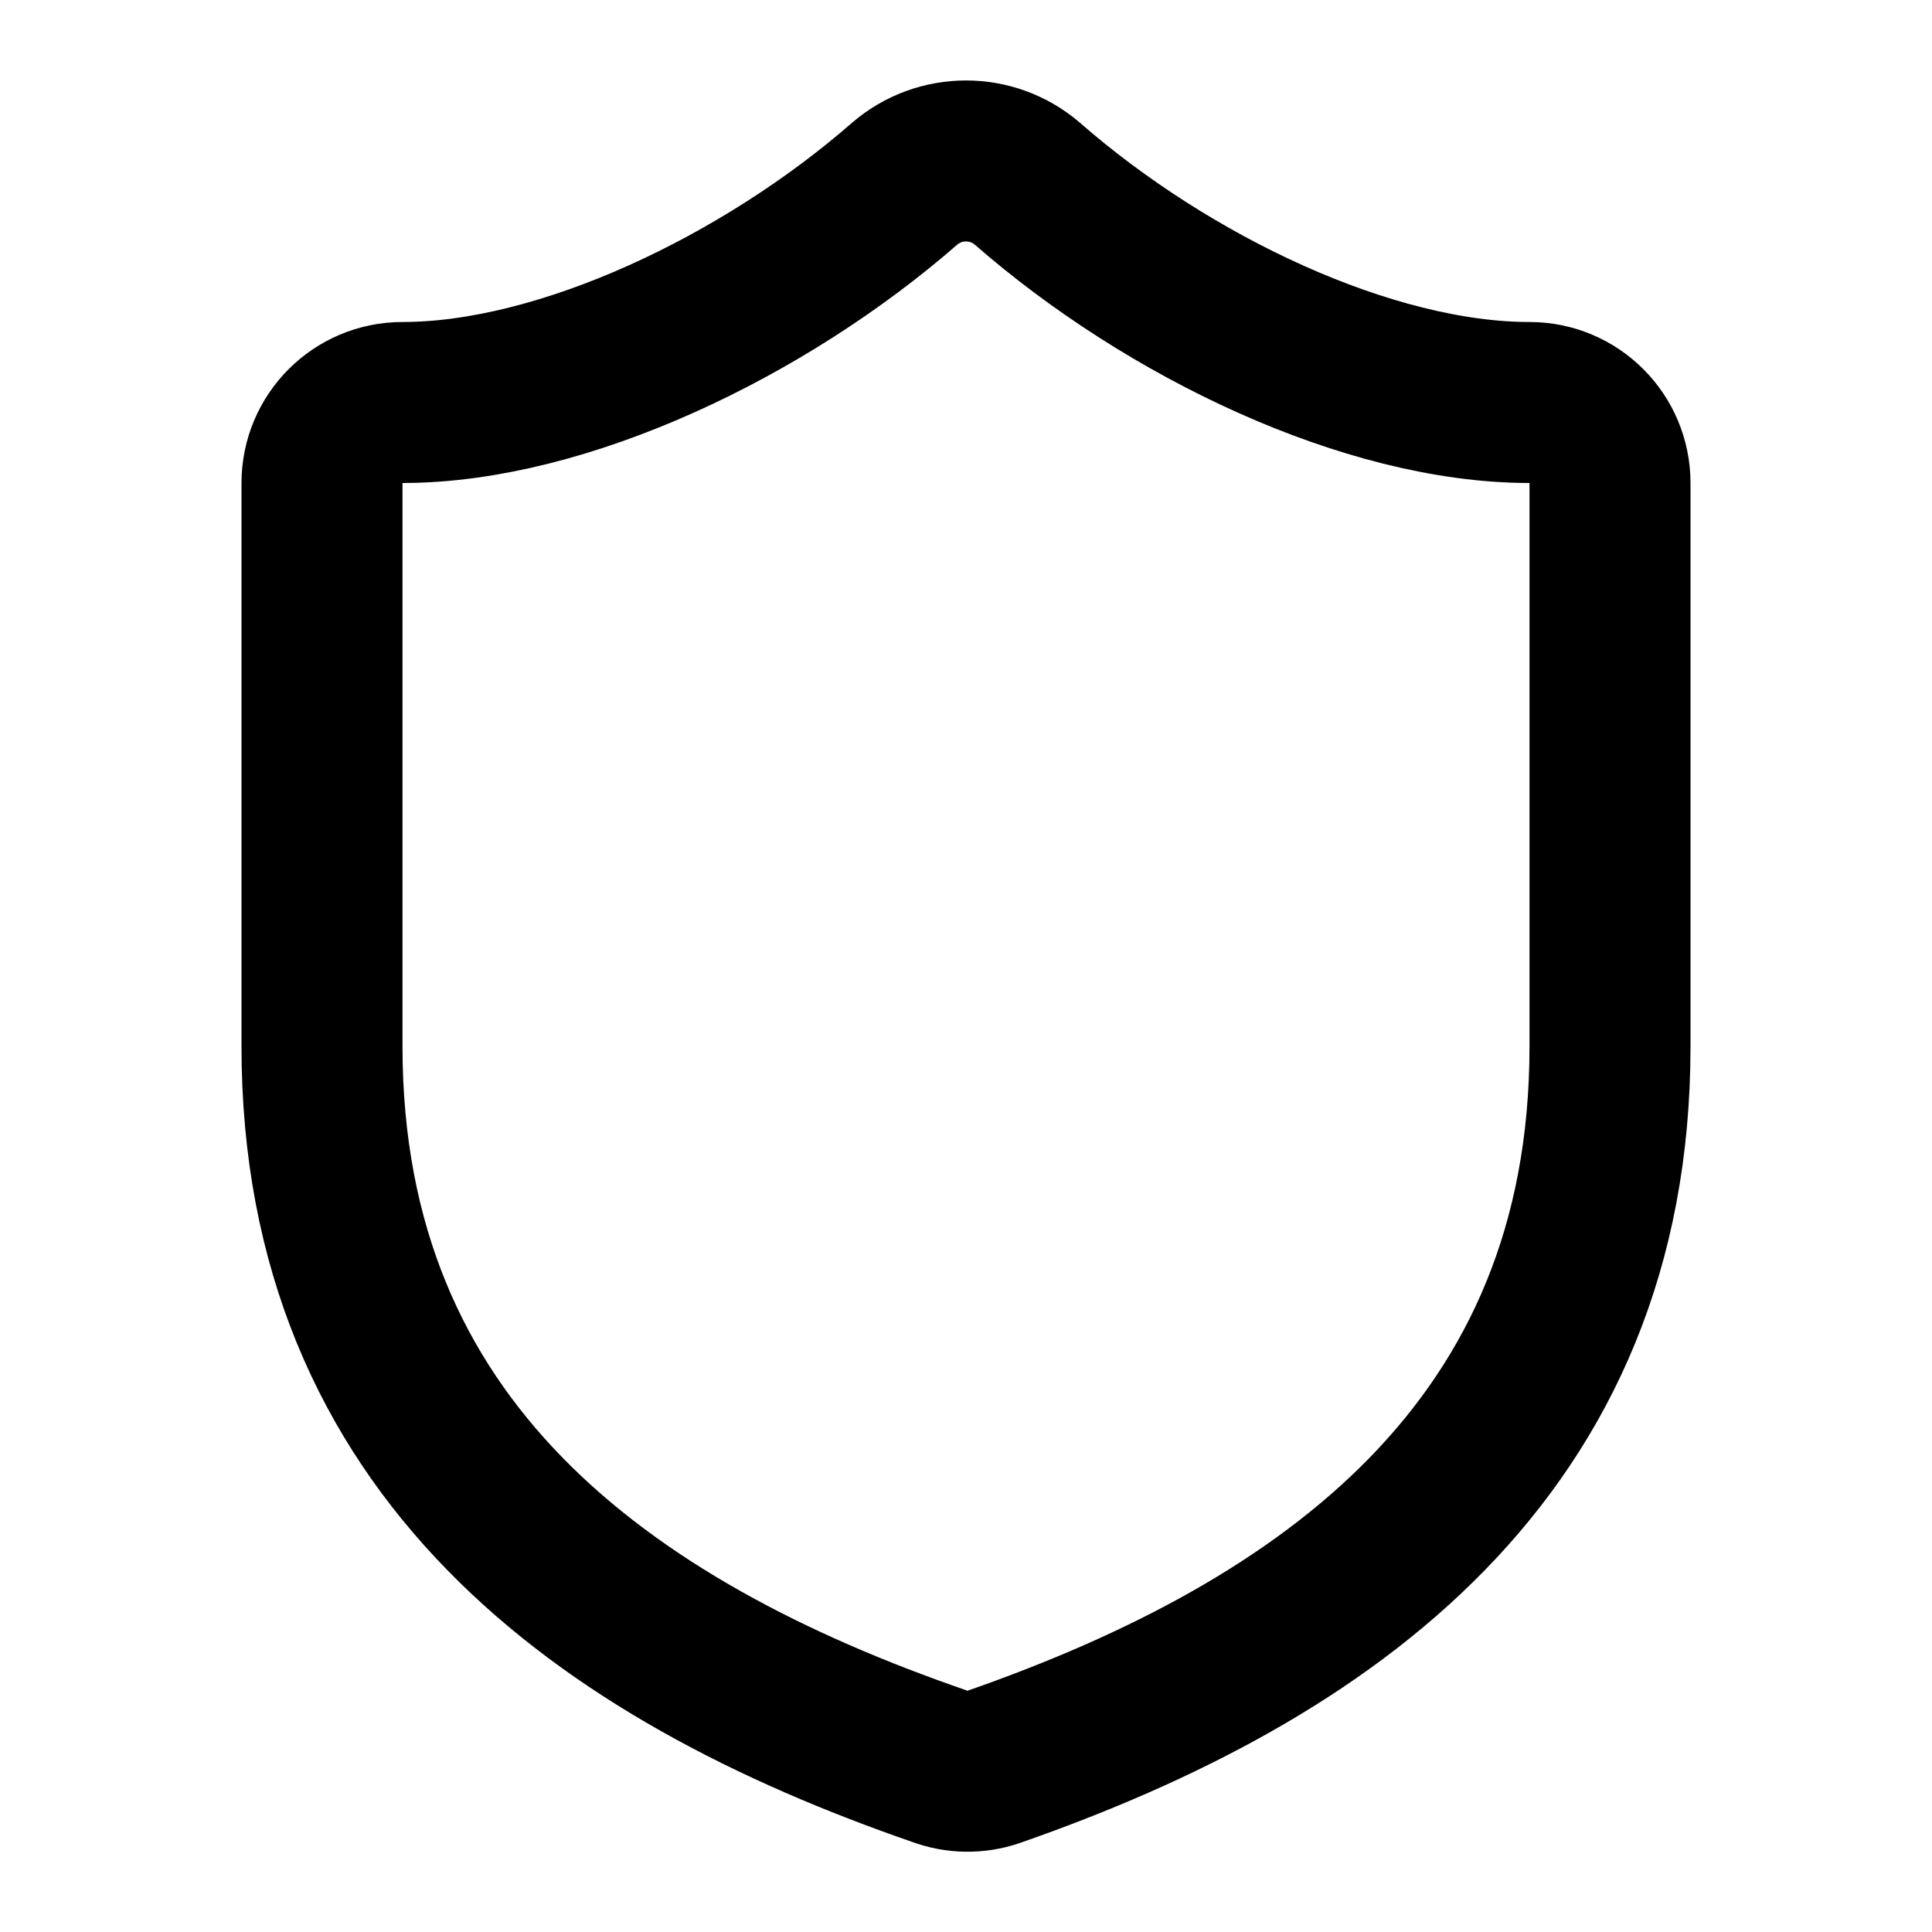
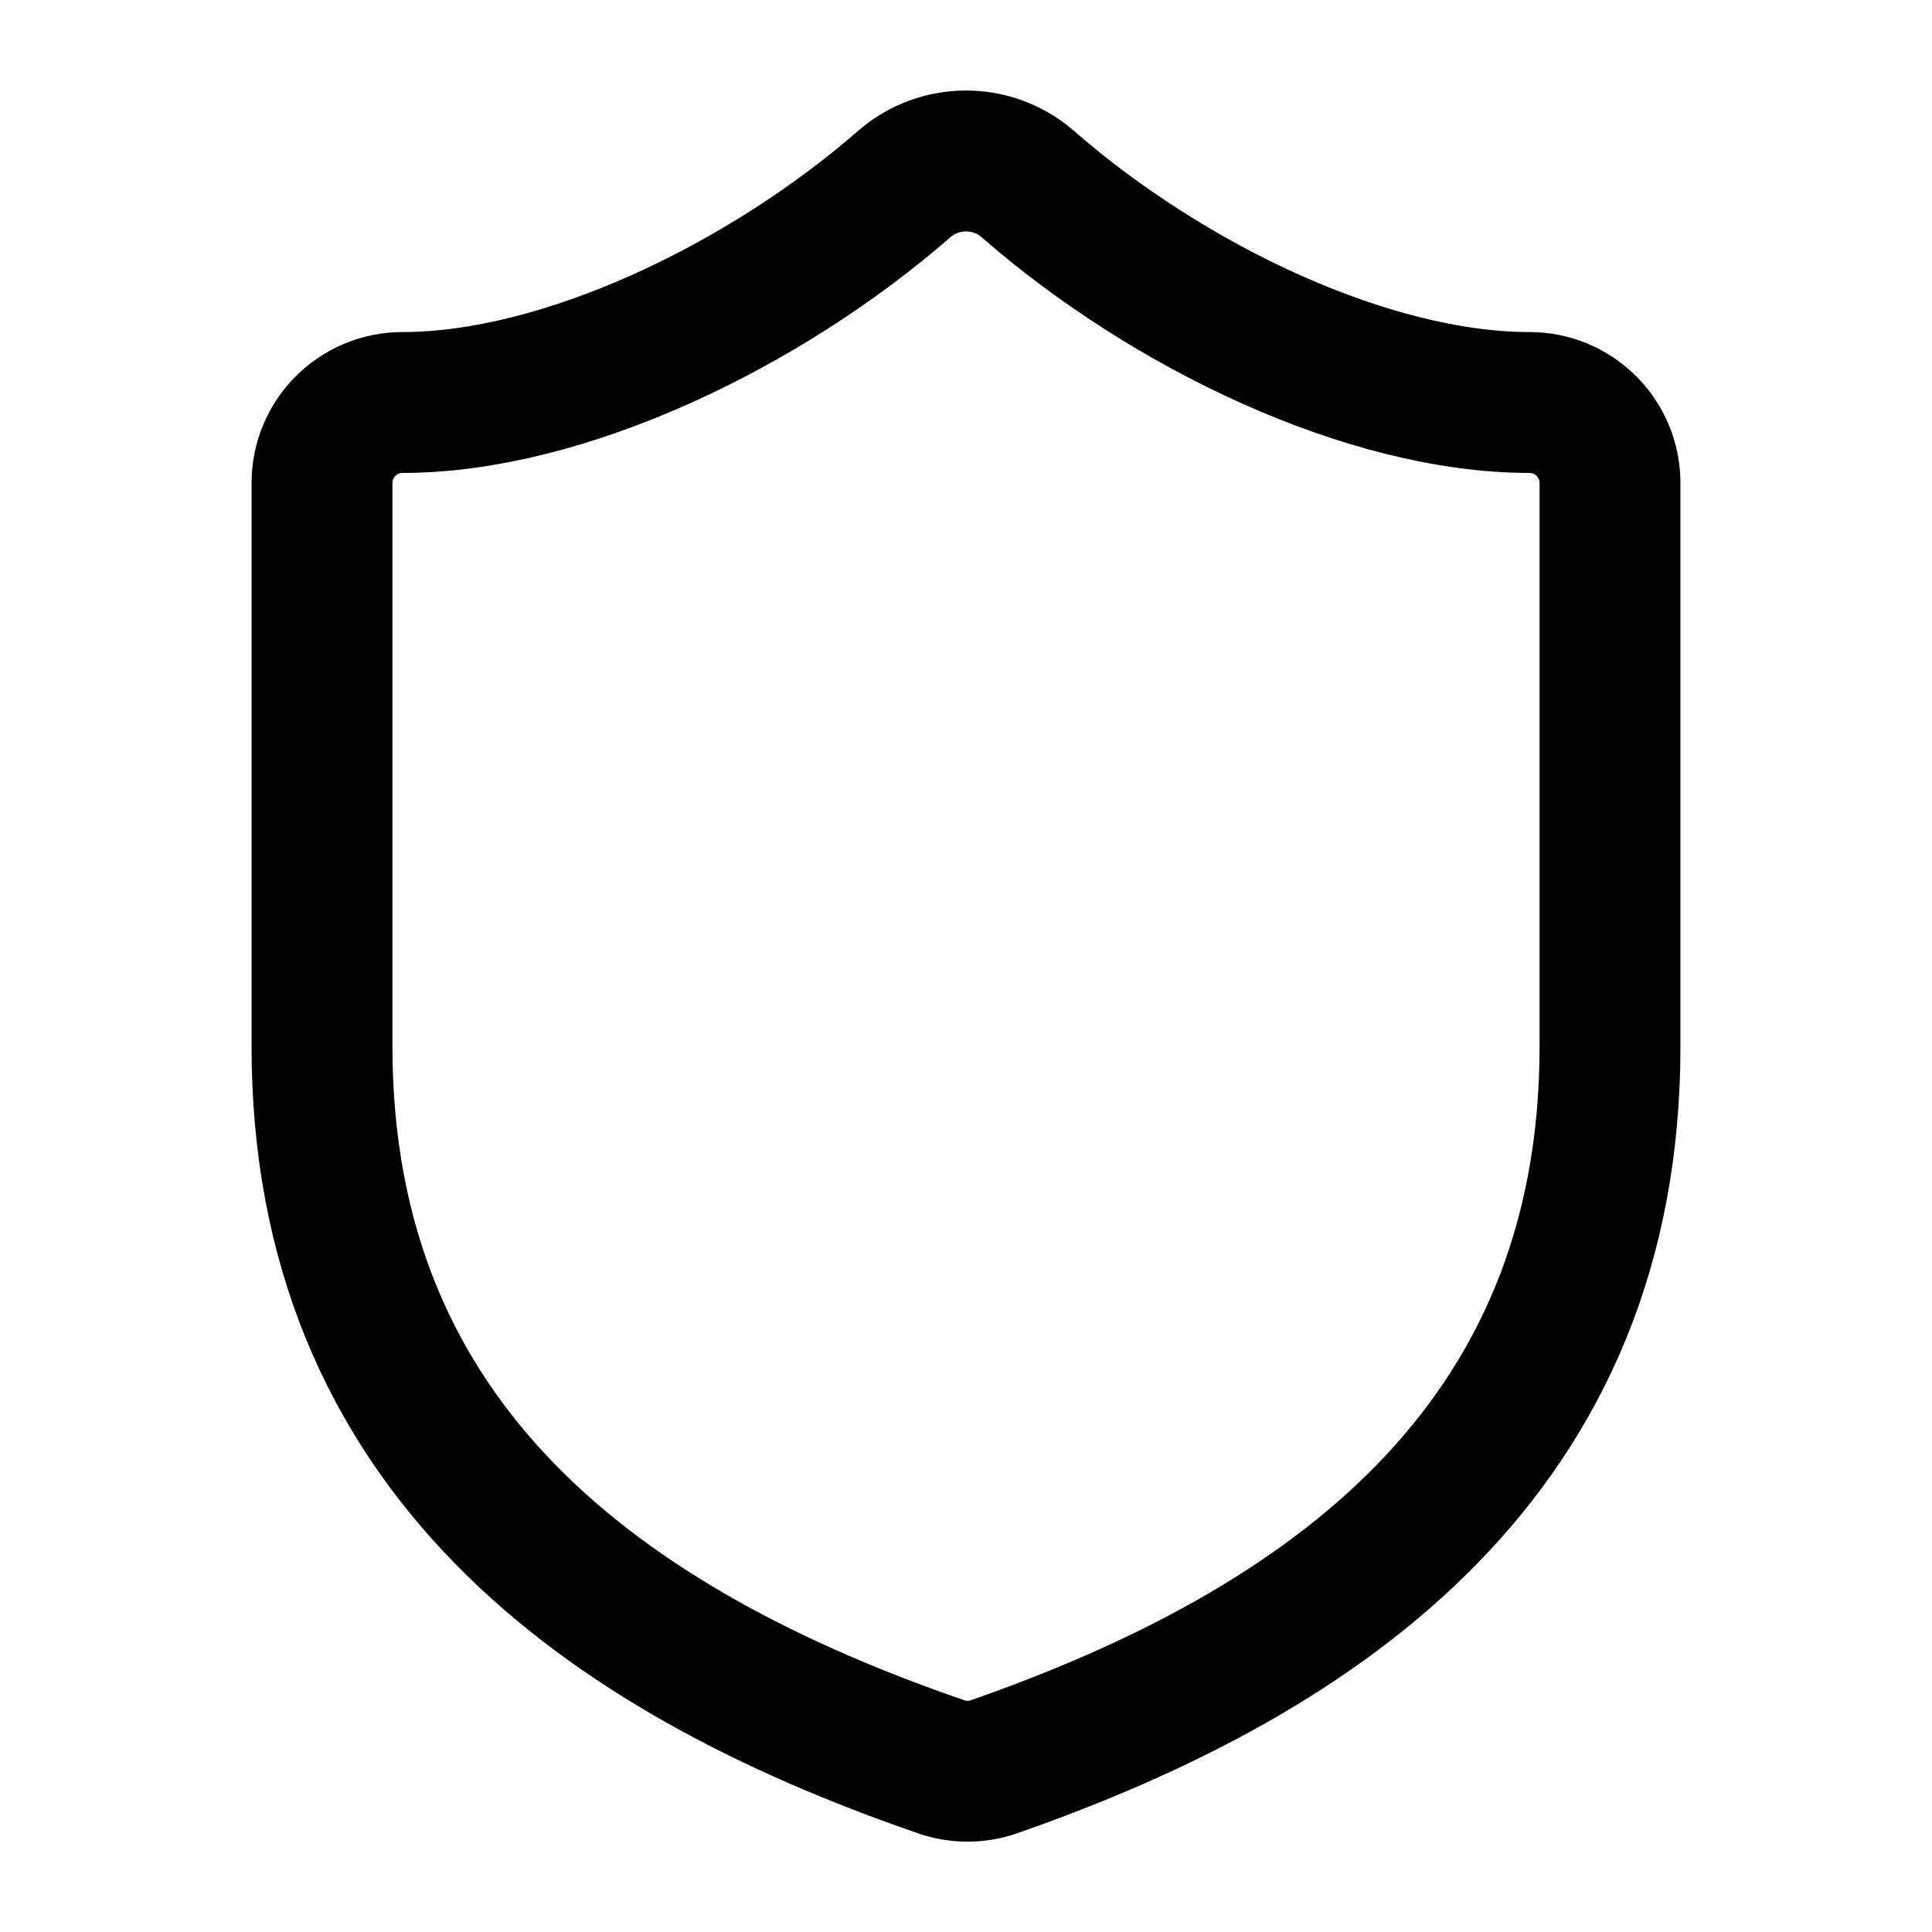
<svg xmlns="http://www.w3.org/2000/svg" width="1em" height="1em" viewBox="0 0 24 24">
-   <path fill="none" stroke="currentColor" stroke-linecap="round" stroke-linejoin="round" stroke-width="2" d="M20 13c0 5-3.5 7.5-7.66 8.95a1 1 0 0 1-.67-.01C7.5 20.5 4 18 4 13V6a1 1 0 0 1 1-1c2 0 4.5-1.2 6.24-2.72a1.17 1.17 0 0 1 1.52 0C14.51 3.81 17 5 19 5a1 1 0 0 1 1 1z" />
+   <path fill="none" stroke="currentColor" stroke-linecap="round" stroke-linejoin="round" stroke-width="1.75" d="M20 13c0 5-3.5 7.5-7.66 8.95a1 1 0 0 1-.67-.01C7.5 20.5 4 18 4 13V6a1 1 0 0 1 1-1c2 0 4.5-1.2 6.24-2.72a1.17 1.17 0 0 1 1.52 0C14.51 3.81 17 5 19 5a1 1 0 0 1 1 1z" />
</svg>
